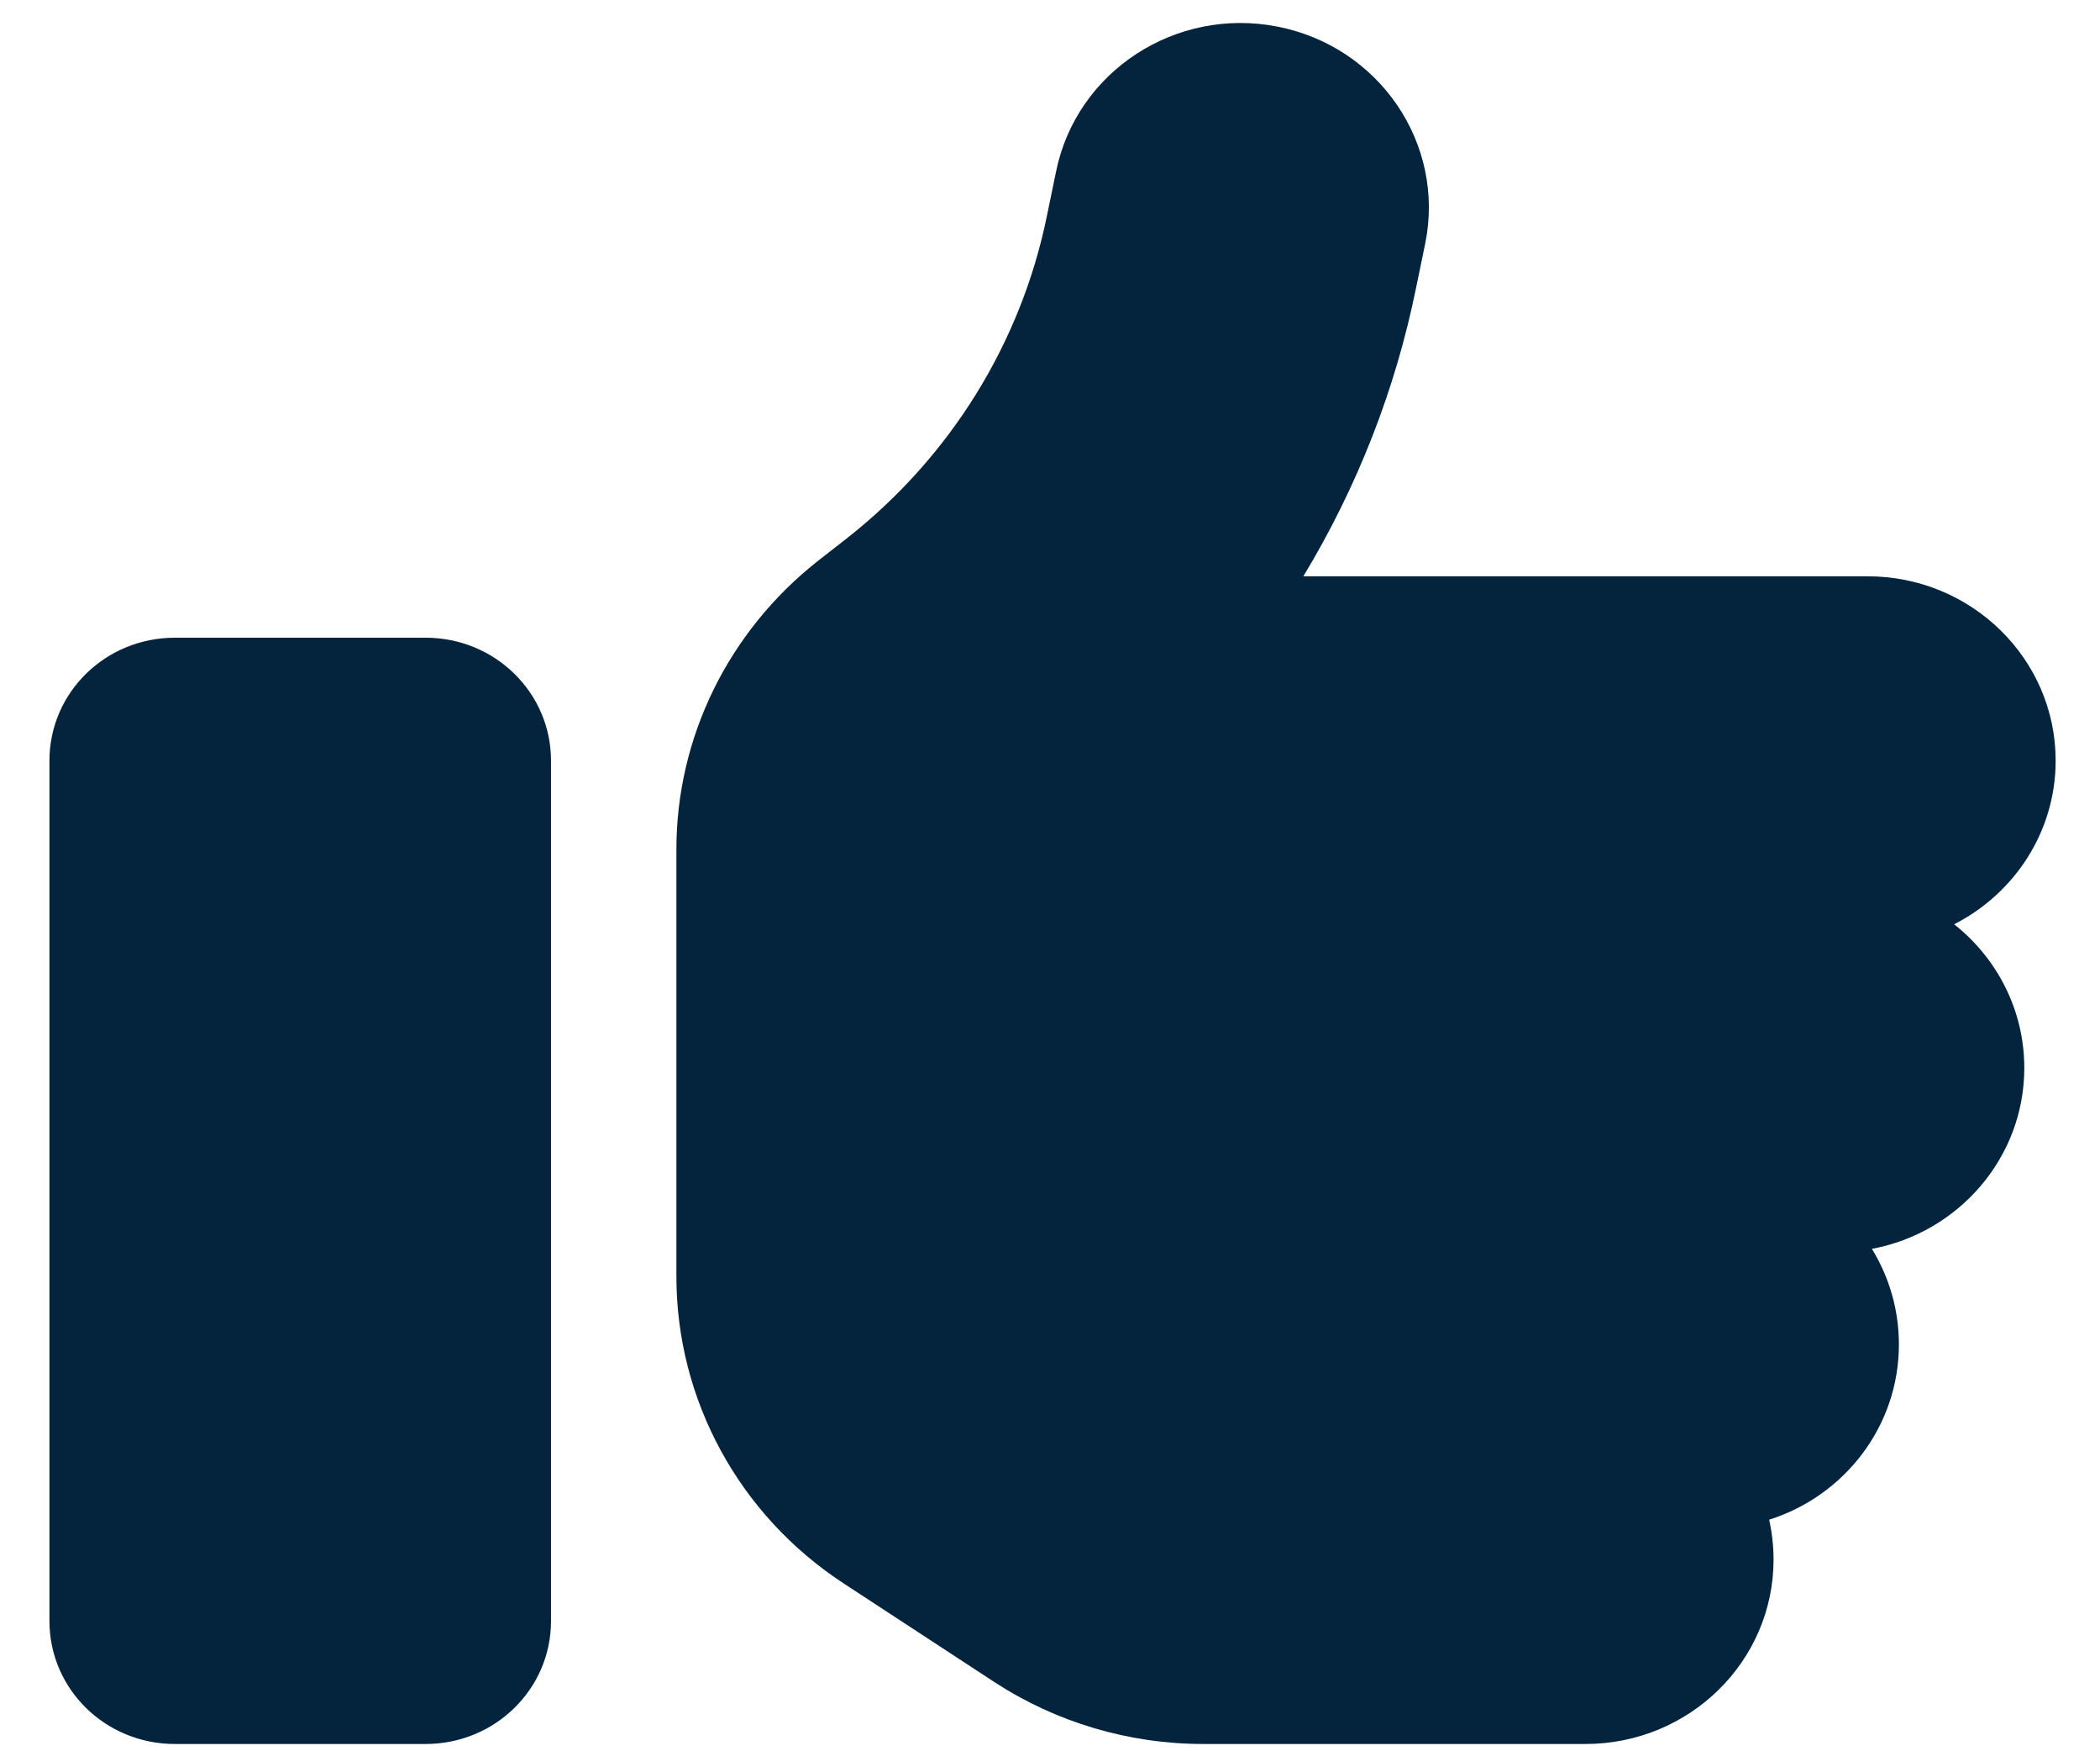
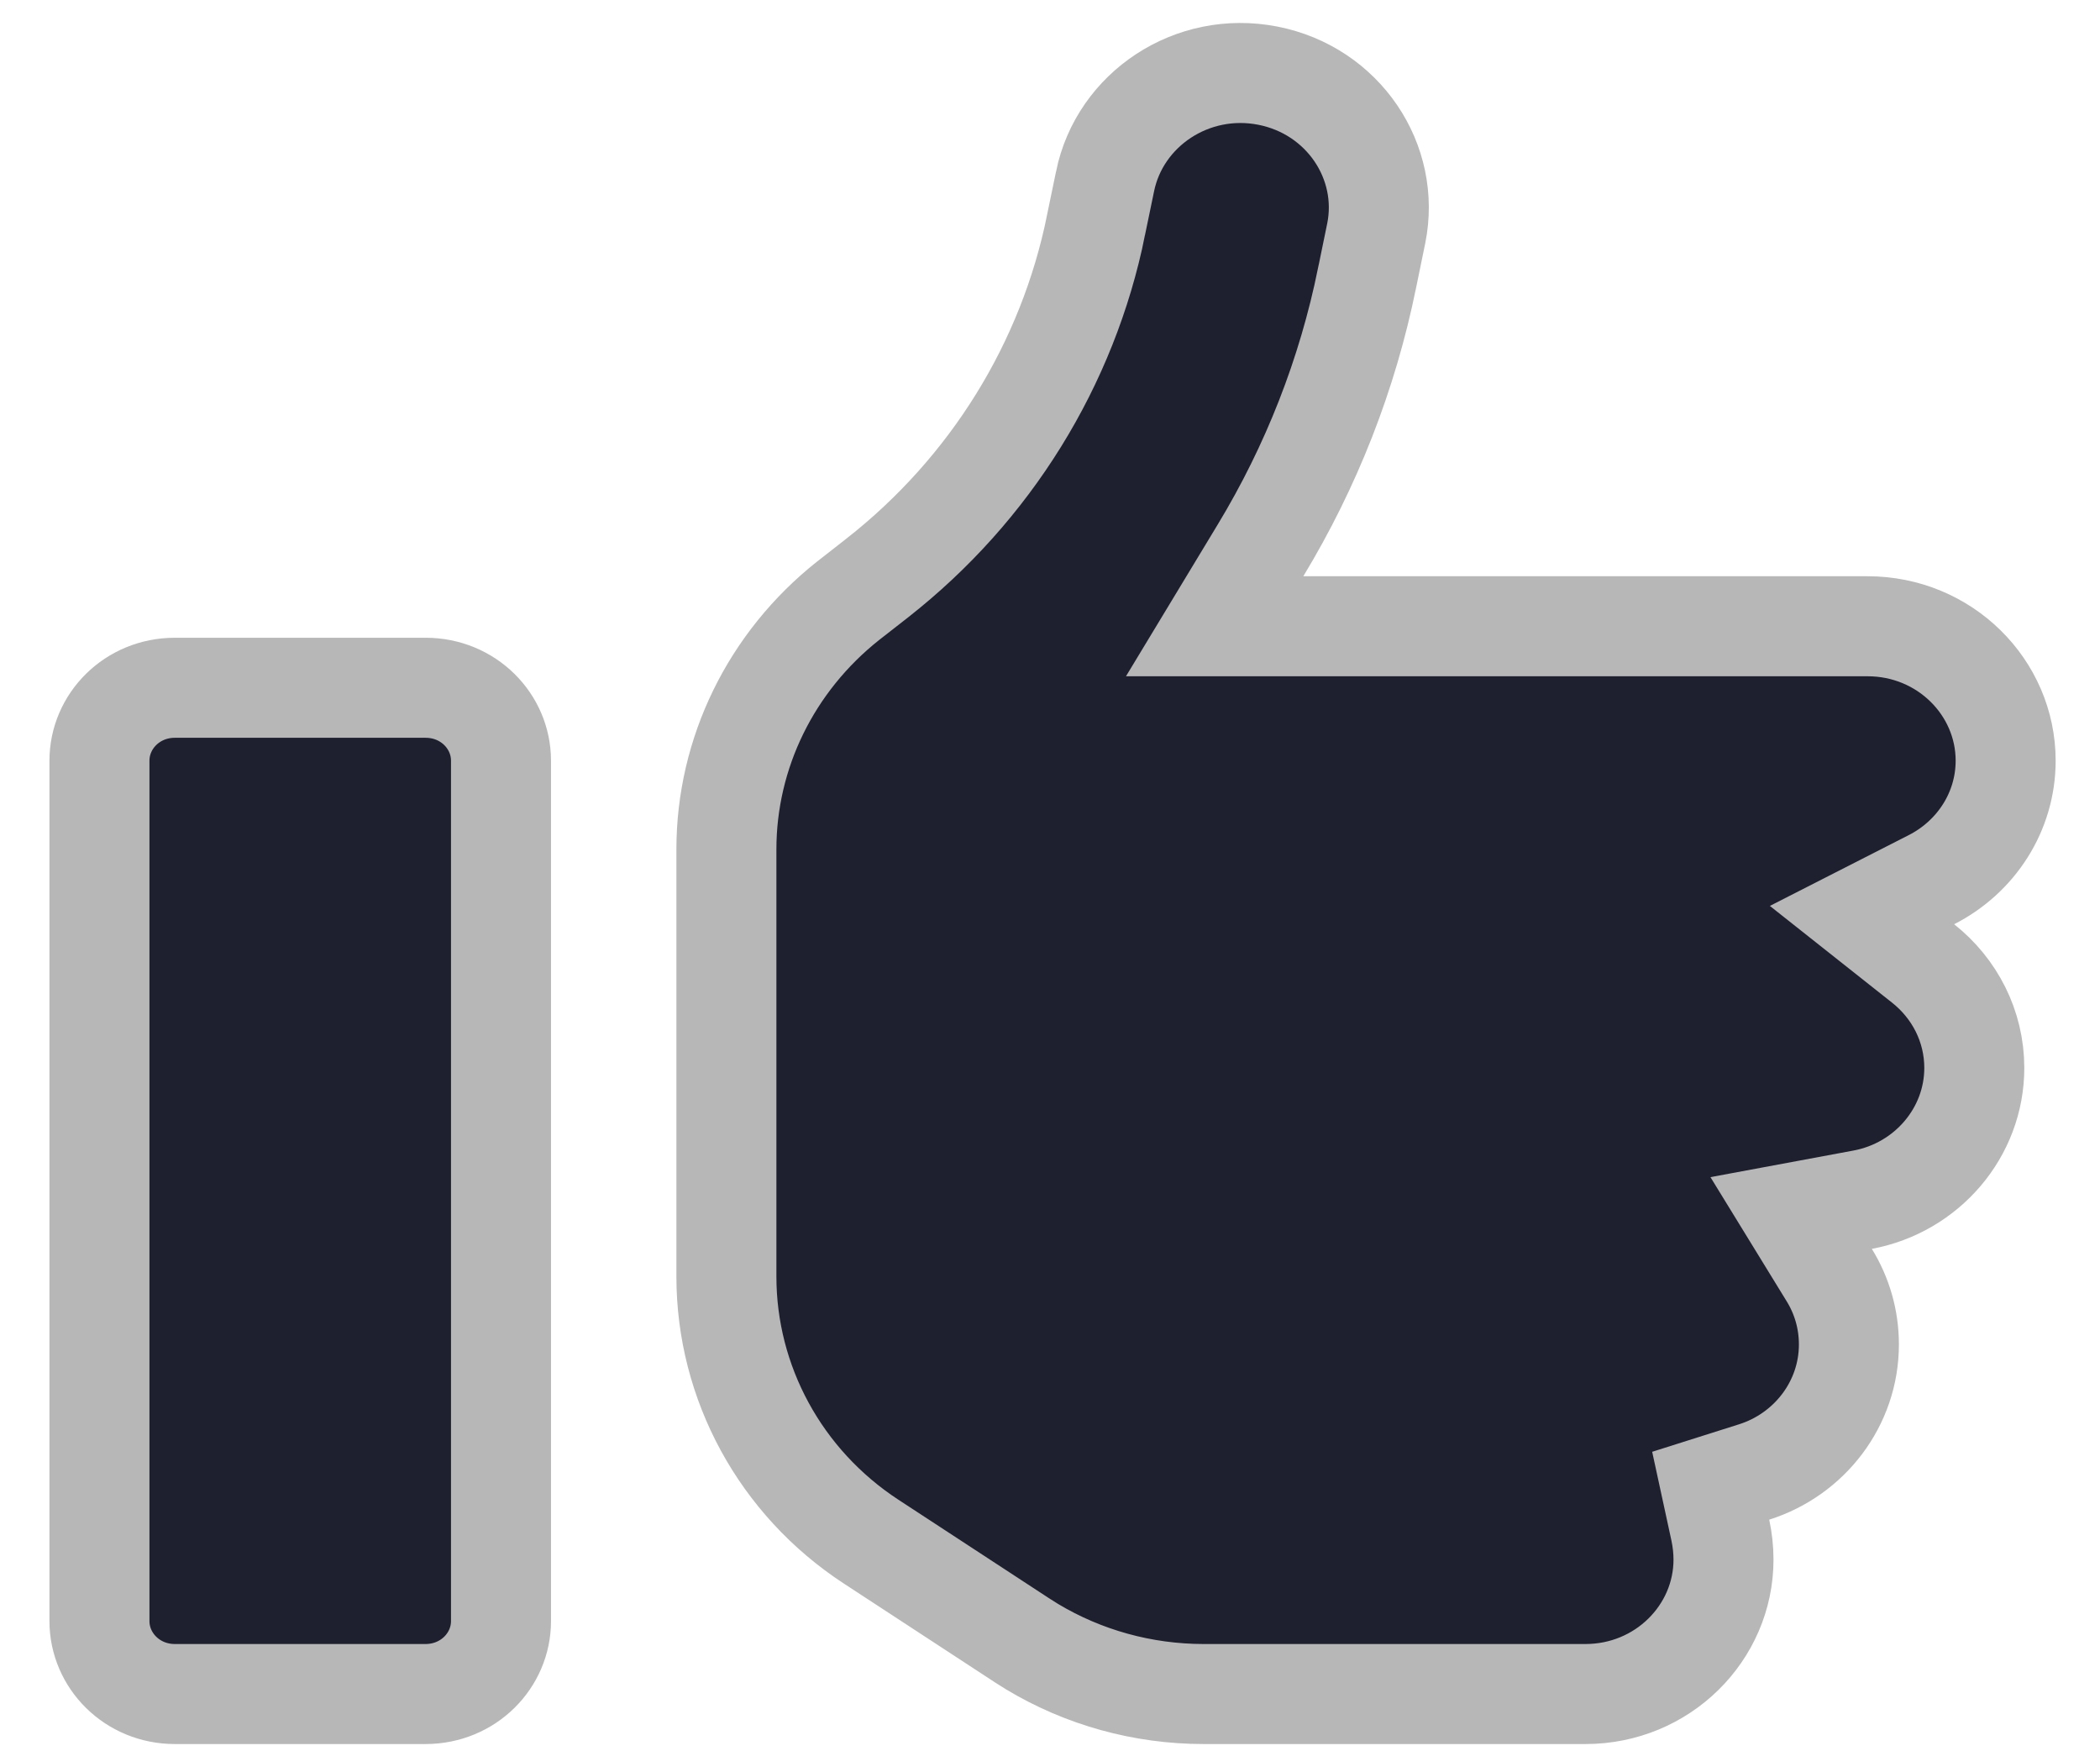
<svg xmlns="http://www.w3.org/2000/svg" width="42" height="35" viewBox="0 0 42 35" fill="none">
-   <path d="M25.549 0.532C27.587 0.931 28.911 2.874 28.504 4.871L28.323 5.747C27.908 7.797 27.14 9.748 26.067 11.523H37.352C39.428 11.523 41.113 13.174 41.113 15.209C41.113 16.63 40.29 17.866 39.083 18.481C39.938 19.157 40.486 20.194 40.486 21.354C40.486 23.151 39.17 24.648 37.438 24.971C37.782 25.532 37.978 26.184 37.978 26.883C37.978 28.519 36.889 29.91 35.384 30.386C35.439 30.639 35.471 30.908 35.471 31.184C35.471 33.22 33.786 34.871 31.709 34.871H24.068C22.579 34.871 21.129 34.441 19.891 33.635L16.874 31.661C14.781 30.294 13.528 27.989 13.528 25.524V22.582V18.896V16.983C13.528 14.741 14.57 12.628 16.349 11.223L16.929 10.77C19.006 9.142 20.424 6.853 20.941 4.303L21.122 3.427C21.529 1.43 23.512 0.132 25.549 0.532ZM3.497 12.751H8.512C9.899 12.751 11.02 13.85 11.02 15.209V32.413C11.02 33.773 9.899 34.871 8.512 34.871H3.497C2.109 34.871 0.989 33.773 0.989 32.413V15.209C0.989 13.85 2.109 12.751 3.497 12.751Z" fill="#03243C" />
+   <path d="M3.497 13.752H8.512C9.366 13.752 10.02 14.421 10.02 15.21V32.414C10.02 33.202 9.366 33.871 8.512 33.872H3.497C2.643 33.872 1.989 33.202 1.989 32.414V15.21C1.989 14.421 2.643 13.752 3.497 13.752ZM22.101 3.627C22.395 2.185 23.842 1.216 25.357 1.513C26.867 1.809 27.816 3.236 27.524 4.669L27.344 5.545L27.343 5.548C26.951 7.485 26.226 9.327 25.211 11.004L24.293 12.522H37.351C38.895 12.522 40.113 13.745 40.113 15.21C40.113 16.232 39.521 17.135 38.629 17.589L37.24 18.297L38.463 19.265C39.092 19.763 39.486 20.517 39.486 21.353C39.486 22.646 38.535 23.749 37.254 23.988L35.823 24.254L36.585 25.495C36.836 25.902 36.978 26.375 36.978 26.883C36.978 28.062 36.192 29.081 35.083 29.432L34.214 29.707L34.407 30.597C34.447 30.785 34.47 30.983 34.47 31.184C34.47 32.648 33.252 33.872 31.709 33.872H24.068C22.853 33.871 21.669 33.542 20.64 32.924L20.437 32.796L17.421 30.824C15.608 29.639 14.528 27.647 14.528 25.524V16.983C14.528 15.056 15.422 13.232 16.964 12.011L17.544 11.558L17.545 11.557C19.807 9.784 21.356 7.287 21.921 4.501L21.92 4.5L22.101 3.628V3.627Z" fill="#1E202F" stroke="#B7B7B7" stroke-width="2" />
</svg>
